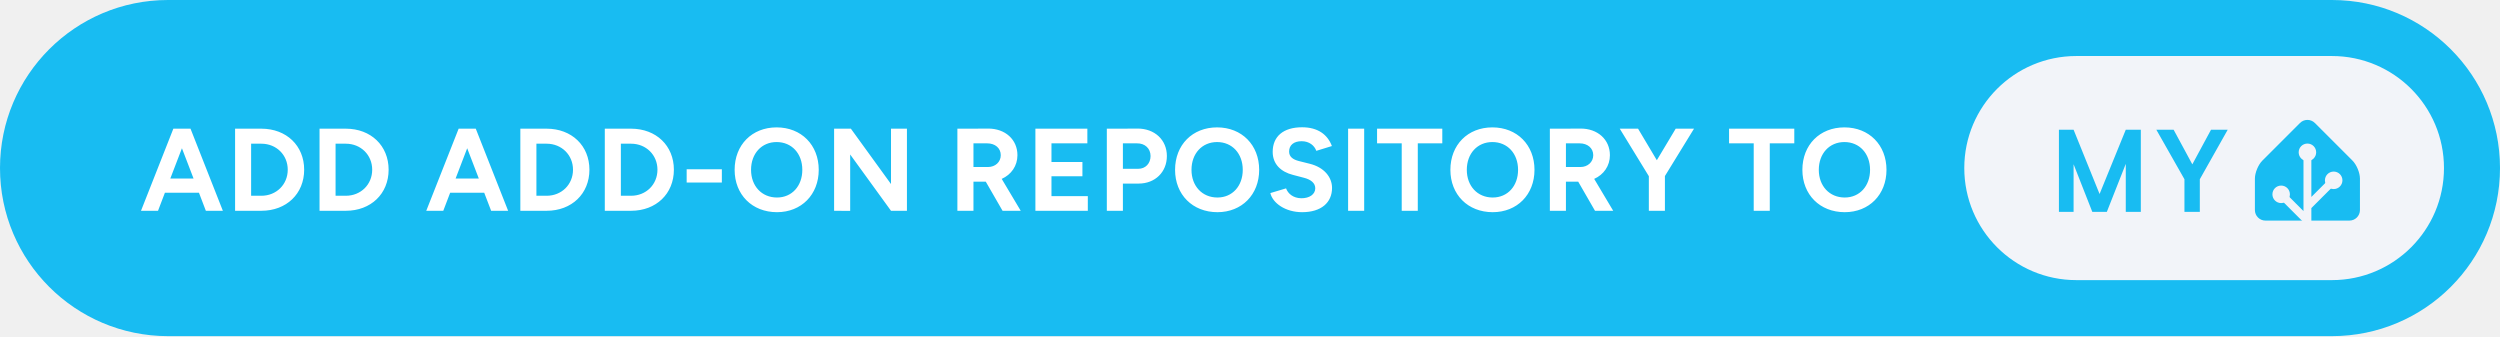
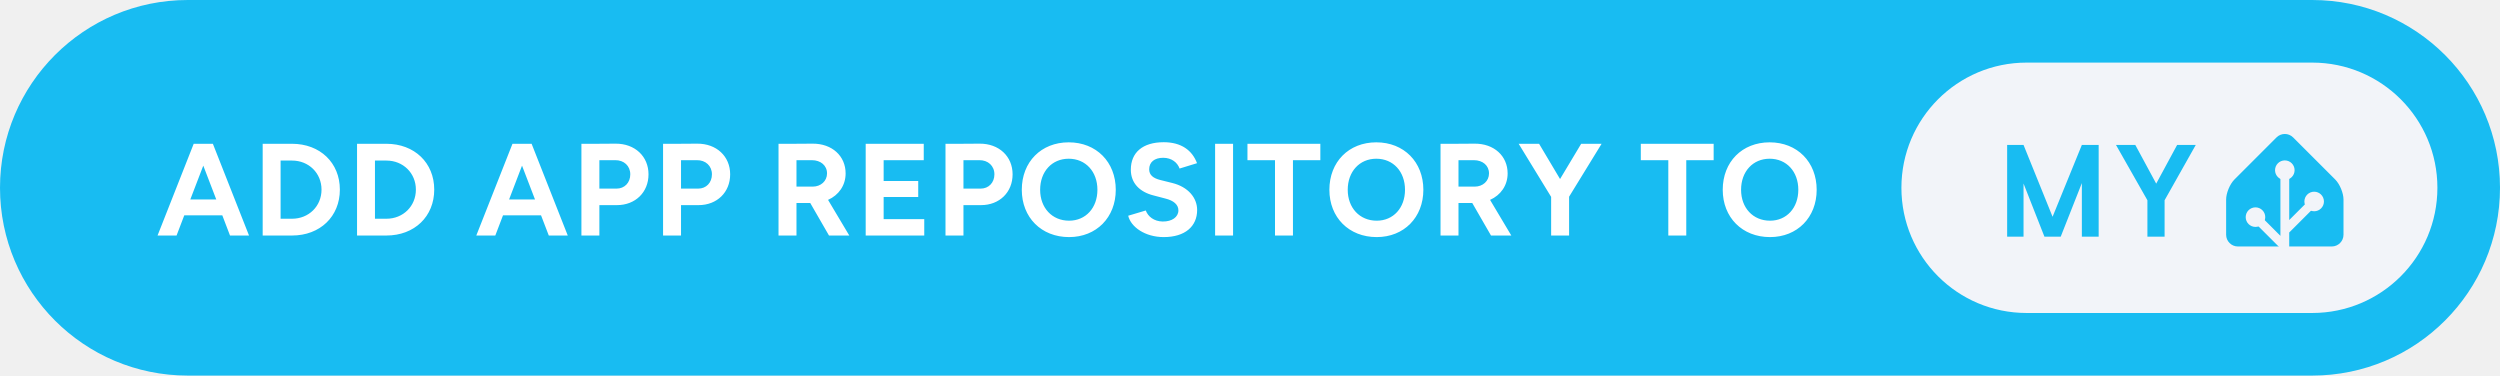
- <svg xmlns="http://www.w3.org/2000/svg" height="40" aria-label="Add add-on repository to My Home Assistant" style="border-radius:24px;width:auto" viewBox="0 0 714 96">
-   <rect width="714" height="96" fill="#18bcf2" rx="48" />
-   <path fill="#fff" d="M40.27 60.2h4.86l1.97-5.16h9.72l1.97 5.16h4.86l-9.24-23.45h-4.9Zm8.37-9.21 3.32-8.65 3.32 8.65Zm18.5 9.21h7.5c7.17 0 12.23-4.86 12.23-11.73 0-6.86-5.06-11.72-12.23-11.72h-7.5Zm7.5-19.16c4.29 0 7.54 3.21 7.54 7.43 0 4.23-3.25 7.44-7.54 7.44h-2.92V41.04ZM91.26 60.2h7.5c7.17 0 12.23-4.86 12.23-11.73 0-6.86-5.06-11.72-12.23-11.72h-7.5Zm7.5-19.16c4.29 0 7.54 3.21 7.54 7.43 0 4.23-3.25 7.44-7.54 7.44h-2.92V41.04Zm22.98 19.16h4.86l1.97-5.16h9.72l1.98 5.16h4.85l-9.24-23.45h-4.89Zm8.38-9.21 3.31-8.65 3.32 8.65Zm18.49 9.21h7.5c7.17 0 12.23-4.86 12.23-11.73 0-6.86-5.06-11.72-12.23-11.72h-7.5Zm7.5-19.16c4.29 0 7.54 3.21 7.54 7.43 0 4.23-3.25 7.44-7.54 7.44h-2.91V41.04Zm16.62 19.16h7.5c7.17 0 12.23-4.86 12.23-11.73 0-6.86-5.06-11.72-12.23-11.72h-7.5Zm7.5-19.16c4.29 0 7.54 3.21 7.54 7.43 0 4.23-3.25 7.44-7.54 7.44h-2.91V41.04Zm15.88 11.09h10.05v-3.79h-10.05Zm25.8 8.47c6.96 0 11.92-5.02 11.92-12.09 0-7.1-4.96-12.13-12.03-12.13-7.03 0-11.99 4.99-11.99 12.13 0 7.07 4.99 12.09 12.1 12.09m0-4.19c-4.36 0-7.41-3.28-7.41-7.9 0-4.66 3.02-7.94 7.3-7.94 4.33 0 7.34 3.28 7.34 7.94 0 4.62-2.98 7.9-7.23 7.9m16.31 3.79 4.59.03V44.12l11.66 16.08h4.55V36.75h-4.55v15.81l-11.46-15.81h-4.79Zm35.21 0h4.59v-8.31h3.52l4.79 8.31h5.19l-5.43-9.11c2.71-1.21 4.49-3.69 4.49-6.77 0-4.45-3.48-7.64-8.44-7.6l-4.66.03h-4.05Zm8.51-19.26c2.28 0 3.88 1.37 3.88 3.38 0 1.98-1.6 3.38-3.65 3.38h-4.15v-6.76Zm13.77 19.26h14.97v-4.19H300.3v-5.66h8.84v-4.09h-8.84v-5.32h10.25v-4.19h-14.84Zm20.4 0h4.59v-7.77h4.49c4.72 0 8.07-3.29 8.07-7.87 0-4.59-3.48-7.88-8.44-7.84l-4.66.03h-4.05Zm8.61-19.26c2.27-.04 3.88 1.47 3.88 3.62 0 2.14-1.47 3.65-3.51 3.65h-4.39v-7.27ZM347.7 60.6c6.97 0 11.92-5.02 11.92-12.09 0-7.1-4.95-12.13-12.02-12.13-7.04 0-12 4.99-12 12.13 0 7.07 5 12.09 12.1 12.09m0-4.19c-4.36 0-7.41-3.28-7.41-7.9 0-4.66 3.02-7.94 7.31-7.94 4.32 0 7.33 3.28 7.33 7.94 0 4.62-2.98 7.9-7.23 7.9m24.18 4.19c5.47 0 8.55-2.75 8.55-6.93 0-3.12-2.31-5.9-6.37-6.9l-3.08-.77c-1.74-.44-2.81-1.24-2.81-2.72 0-1.84 1.34-2.95 3.58-2.95 2.18 0 3.65 1.24 4.19 2.75l4.45-1.37c-1.24-3.29-4.02-5.36-8.51-5.36-5.36 0-8.4 2.61-8.4 7.03 0 3.49 2.34 5.7 5.79 6.57l3.05.8c2.08.51 3.32 1.54 3.32 3.02 0 1.71-1.64 2.88-4.02 2.85-2.25-.04-3.76-1.28-4.32-2.82l-4.49 1.34c.67 2.88 4.32 5.46 9.07 5.46m13.14-.4h4.59V36.75h-4.59Zm15.31 0h4.59V40.94h7v-4.19h-18.63v4.19h7.04Zm25.99.4c6.97 0 11.93-5.02 11.93-12.09 0-7.1-4.96-12.13-12.03-12.13-7.03 0-11.99 4.99-11.99 12.13 0 7.07 4.99 12.09 12.09 12.09m0-4.19c-4.35 0-7.4-3.28-7.4-7.9 0-4.66 3.01-7.94 7.3-7.94 4.32 0 7.34 3.28 7.34 7.94 0 4.62-2.98 7.9-7.24 7.9m16.32 3.79h4.59v-8.31h3.51l4.79 8.31h5.2l-5.43-9.11c2.71-1.21 4.49-3.69 4.49-6.77 0-4.45-3.49-7.64-8.44-7.6l-4.66.03h-4.05Zm8.51-19.26c2.27 0 3.88 1.37 3.88 3.38 0 1.98-1.61 3.38-3.65 3.38h-4.15v-6.76Zm19.76 19.26h4.59v-9.92l8.31-13.53h-5.23l-5.39 9.01-5.36-9.01h-5.23l8.31 13.57Zm29.95 0h4.59V40.94h7v-4.19h-18.63v4.19h7.04Zm26 .4c6.96 0 11.92-5.02 11.92-12.09 0-7.1-4.96-12.13-12.02-12.13-7.04 0-12 4.99-12 12.13 0 7.07 4.99 12.09 12.1 12.09m0-4.19c-4.36 0-7.41-3.28-7.41-7.9 0-4.66 3.02-7.94 7.31-7.94 4.32 0 7.33 3.28 7.33 7.94 0 4.62-2.98 7.9-7.23 7.9" />
-   <g style="transform:translate(217px,0)">
-     <rect width="137" height="64" x="344" y="16" fill="#f2f4f9" rx="32" />
-     <path fill="#18bcf2" d="M394.419 37.047V60.5h-4.297V46.797L384.716 60.5h-4.157l-5.343-13.594V60.5h-4.188V37.047h4.188l7.422 18.36 7.484-18.36zm9.365 0 5.344 9.89 5.344-9.89h4.766l-7.969 14.14V60.5h-4.391v-9.312l-8.031-14.141zM457 60c0 1.65-1.35 3-3 3h-24c-1.65 0-3-1.35-3-3v-9c0-1.65.95-3.95 2.12-5.12l10.76-10.76a3 3 0 0 1 4.24 0l10.76 10.76c1.17 1.17 2.12 3.47 2.12 5.12z" />
-     <path fill="#f2f4f9" stroke="#f2f4f9" d="M442 45.5a2 2 0 1 0 0-4 2 2 0 0 0 0 4Z" />
-     <path fill="#f2f4f9" stroke="#f2f4f9" stroke-miterlimit="10" d="M449.5 53.5a2 2 0 1 0 0-4 2 2 0 0 0 0 4ZM434.5 57.5a2 2 0 1 0 0-4 2 2 0 0 0 0 4Z" />
-     <path fill="none" stroke="#f2f4f9" stroke-miterlimit="10" stroke-width="2.25" d="M442 43.48V63l-7.5-7.5M449.5 51.46l-7.41 7.41" />
+ <svg xmlns="http://www.w3.org/2000/svg" height="40" aria-label="Add app repository to My Home Assistant" style="border-radius:24px;width:auto" viewBox="0 0 639 96">
+   <rect width="639" height="96" fill="#18BCF2" rx="48" />
+   <path fill="#fff" d="M40.27 60.2h4.86l1.97-5.16h9.72l1.97 5.16h4.86l-9.24-23.45h-4.9Zm8.37-9.21 3.32-8.65 3.32 8.65Zm18.5 9.21h7.5c7.17 0 12.23-4.86 12.23-11.73 0-6.86-5.06-11.72-12.23-11.72h-7.5Zm7.5-19.16c4.29 0 7.54 3.21 7.54 7.43 0 4.23-3.25 7.44-7.54 7.44h-2.92V41.04ZM91.26 60.2h7.5c7.17 0 12.23-4.86 12.23-11.73 0-6.86-5.06-11.72-12.23-11.72h-7.5Zm7.5-19.16c4.29 0 7.54 3.21 7.54 7.43 0 4.23-3.25 7.44-7.54 7.44h-2.92V41.04Zm22.98 19.16h4.86l1.97-5.16h9.72l1.98 5.16h4.85l-9.24-23.45h-4.89Zm8.38-9.21 3.31-8.65 3.32 8.65Zm18.49 9.21h4.59v-7.77h4.49c4.72 0 8.07-3.29 8.07-7.87 0-4.59-3.48-7.88-8.44-7.84l-4.66.03h-4.05Zm8.61-19.26c2.27-.04 3.88 1.47 3.88 3.62 0 2.14-1.47 3.65-3.51 3.65h-4.39v-7.27Zm12.26 19.26h4.59v-7.77h4.49c4.72 0 8.07-3.29 8.07-7.87 0-4.59-3.48-7.88-8.44-7.84l-4.66.03h-4.05Zm8.61-19.26c2.28-.04 3.88 1.47 3.88 3.62 0 2.14-1.47 3.65-3.51 3.65h-4.39v-7.27Zm20.9 19.26h4.59v-8.31h3.52l4.79 8.31h5.19l-5.43-9.11c2.72-1.21 4.49-3.69 4.49-6.77 0-4.45-3.48-7.64-8.44-7.6l-4.66.03h-4.05Zm8.51-19.26c2.28 0 3.89 1.37 3.89 3.38 0 1.98-1.61 3.38-3.66 3.38h-4.15v-6.76Zm13.77 19.26h14.97v-4.19h-10.38v-5.66h8.84v-4.09h-8.84v-5.32h10.25v-4.19h-14.84Zm20.4 0h4.59v-7.77h4.49c4.72 0 8.07-3.29 8.07-7.87 0-4.59-3.48-7.88-8.44-7.84l-4.66.03h-4.05Zm8.61-19.26c2.28-.04 3.89 1.47 3.89 3.62 0 2.14-1.48 3.65-3.52 3.65h-4.39v-7.27Zm22.98 19.66c6.97 0 11.93-5.02 11.93-12.09 0-7.1-4.96-12.13-12.03-12.13-7.03 0-11.99 4.99-11.99 12.13 0 7.07 4.99 12.09 12.09 12.09m0-4.19c-4.35 0-7.4-3.28-7.4-7.9 0-4.66 3.01-7.94 7.3-7.94 4.32 0 7.34 3.28 7.34 7.94 0 4.62-2.98 7.9-7.24 7.9m24.19 4.19c5.46 0 8.54-2.75 8.54-6.93 0-3.12-2.31-5.9-6.36-6.9l-3.09-.77c-1.74-.44-2.81-1.24-2.81-2.72 0-1.84 1.34-2.95 3.58-2.95 2.18 0 3.66 1.24 4.19 2.75l4.46-1.37c-1.24-3.29-4.02-5.36-8.51-5.36-5.36 0-8.41 2.61-8.41 7.03 0 3.49 2.34 5.7 5.79 6.57l3.05.8c2.08.51 3.32 1.54 3.32 3.02 0 1.71-1.64 2.88-4.02 2.85-2.24-.04-3.75-1.28-4.32-2.82l-4.49 1.34c.67 2.88 4.32 5.46 9.08 5.46m13.13-.4h4.59V36.75h-4.59Zm15.31 0h4.59V40.94h7v-4.19h-18.63v4.19h7.04Zm26 .4c6.96 0 11.92-5.02 11.92-12.09 0-7.1-4.96-12.13-12.03-12.13-7.03 0-11.99 4.99-11.99 12.13 0 7.07 4.99 12.09 12.1 12.09m0-4.19c-4.36 0-7.41-3.28-7.41-7.9 0-4.66 3.02-7.94 7.3-7.94 4.33 0 7.34 3.28 7.34 7.94 0 4.62-2.98 7.9-7.23 7.9m16.31 3.79h4.59v-8.31h3.52l4.79 8.31h5.19l-5.43-9.11c2.72-1.21 4.49-3.69 4.49-6.77 0-4.45-3.48-7.64-8.44-7.6l-4.66.03h-4.05Zm8.51-19.26c2.28 0 3.88 1.37 3.88 3.38 0 1.98-1.6 3.38-3.65 3.38h-4.15v-6.76Zm19.76 19.26h4.59v-9.92l8.31-13.53h-5.22l-5.4 9.01-5.36-9.01h-5.22l8.3 13.57Zm29.95 0h4.59V40.94h7v-4.19h-18.62v4.19h7.03Zm26 .4c6.97 0 11.92-5.02 11.92-12.09 0-7.1-4.95-12.13-12.02-12.13-7.04 0-11.99 4.99-11.99 12.13 0 7.07 4.99 12.09 12.09 12.09m0-4.19c-4.36 0-7.4-3.28-7.4-7.9 0-4.66 3.01-7.94 7.3-7.94 4.32 0 7.33 3.28 7.33 7.94 0 4.62-2.98 7.9-7.23 7.9" />
+   <g style="transform:translate(142px,0)">
+     <rect width="137" height="64" x="344" y="16" fill="#F2F4F9" rx="32" />
+     <path fill="#18BCF2" d="M394.419 37.047V60.5h-4.297V46.797L384.716 60.5h-4.157l-5.343-13.594V60.5h-4.188V37.047h4.188l7.422 18.36 7.484-18.36zm9.365 0 5.344 9.89 5.344-9.89h4.766l-7.969 14.14V60.5h-4.391v-9.312l-8.031-14.141zM457 60c0 1.65-1.35 3-3 3h-24c-1.65 0-3-1.35-3-3v-9c0-1.65.95-3.95 2.12-5.12l10.76-10.76a3 3 0 0 1 4.24 0l10.76 10.76c1.17 1.17 2.12 3.47 2.12 5.12z" />
+     <path fill="#F2F4F9" stroke="#F2F4F9" d="M442 45.5a2 2 0 1 0 0-4 2 2 0 0 0 0 4Z" />
+     <path fill="#F2F4F9" stroke="#F2F4F9" stroke-miterlimit="10" d="M449.5 53.5a2 2 0 1 0 0-4 2 2 0 0 0 0 4ZM434.5 57.5a2 2 0 1 0 0-4 2 2 0 0 0 0 4Z" />
+     <path fill="none" stroke="#F2F4F9" stroke-miterlimit="10" stroke-width="2.25" d="M442 43.48V63l-7.5-7.5M449.5 51.46l-7.41 7.41" />
  </g>
</svg>
